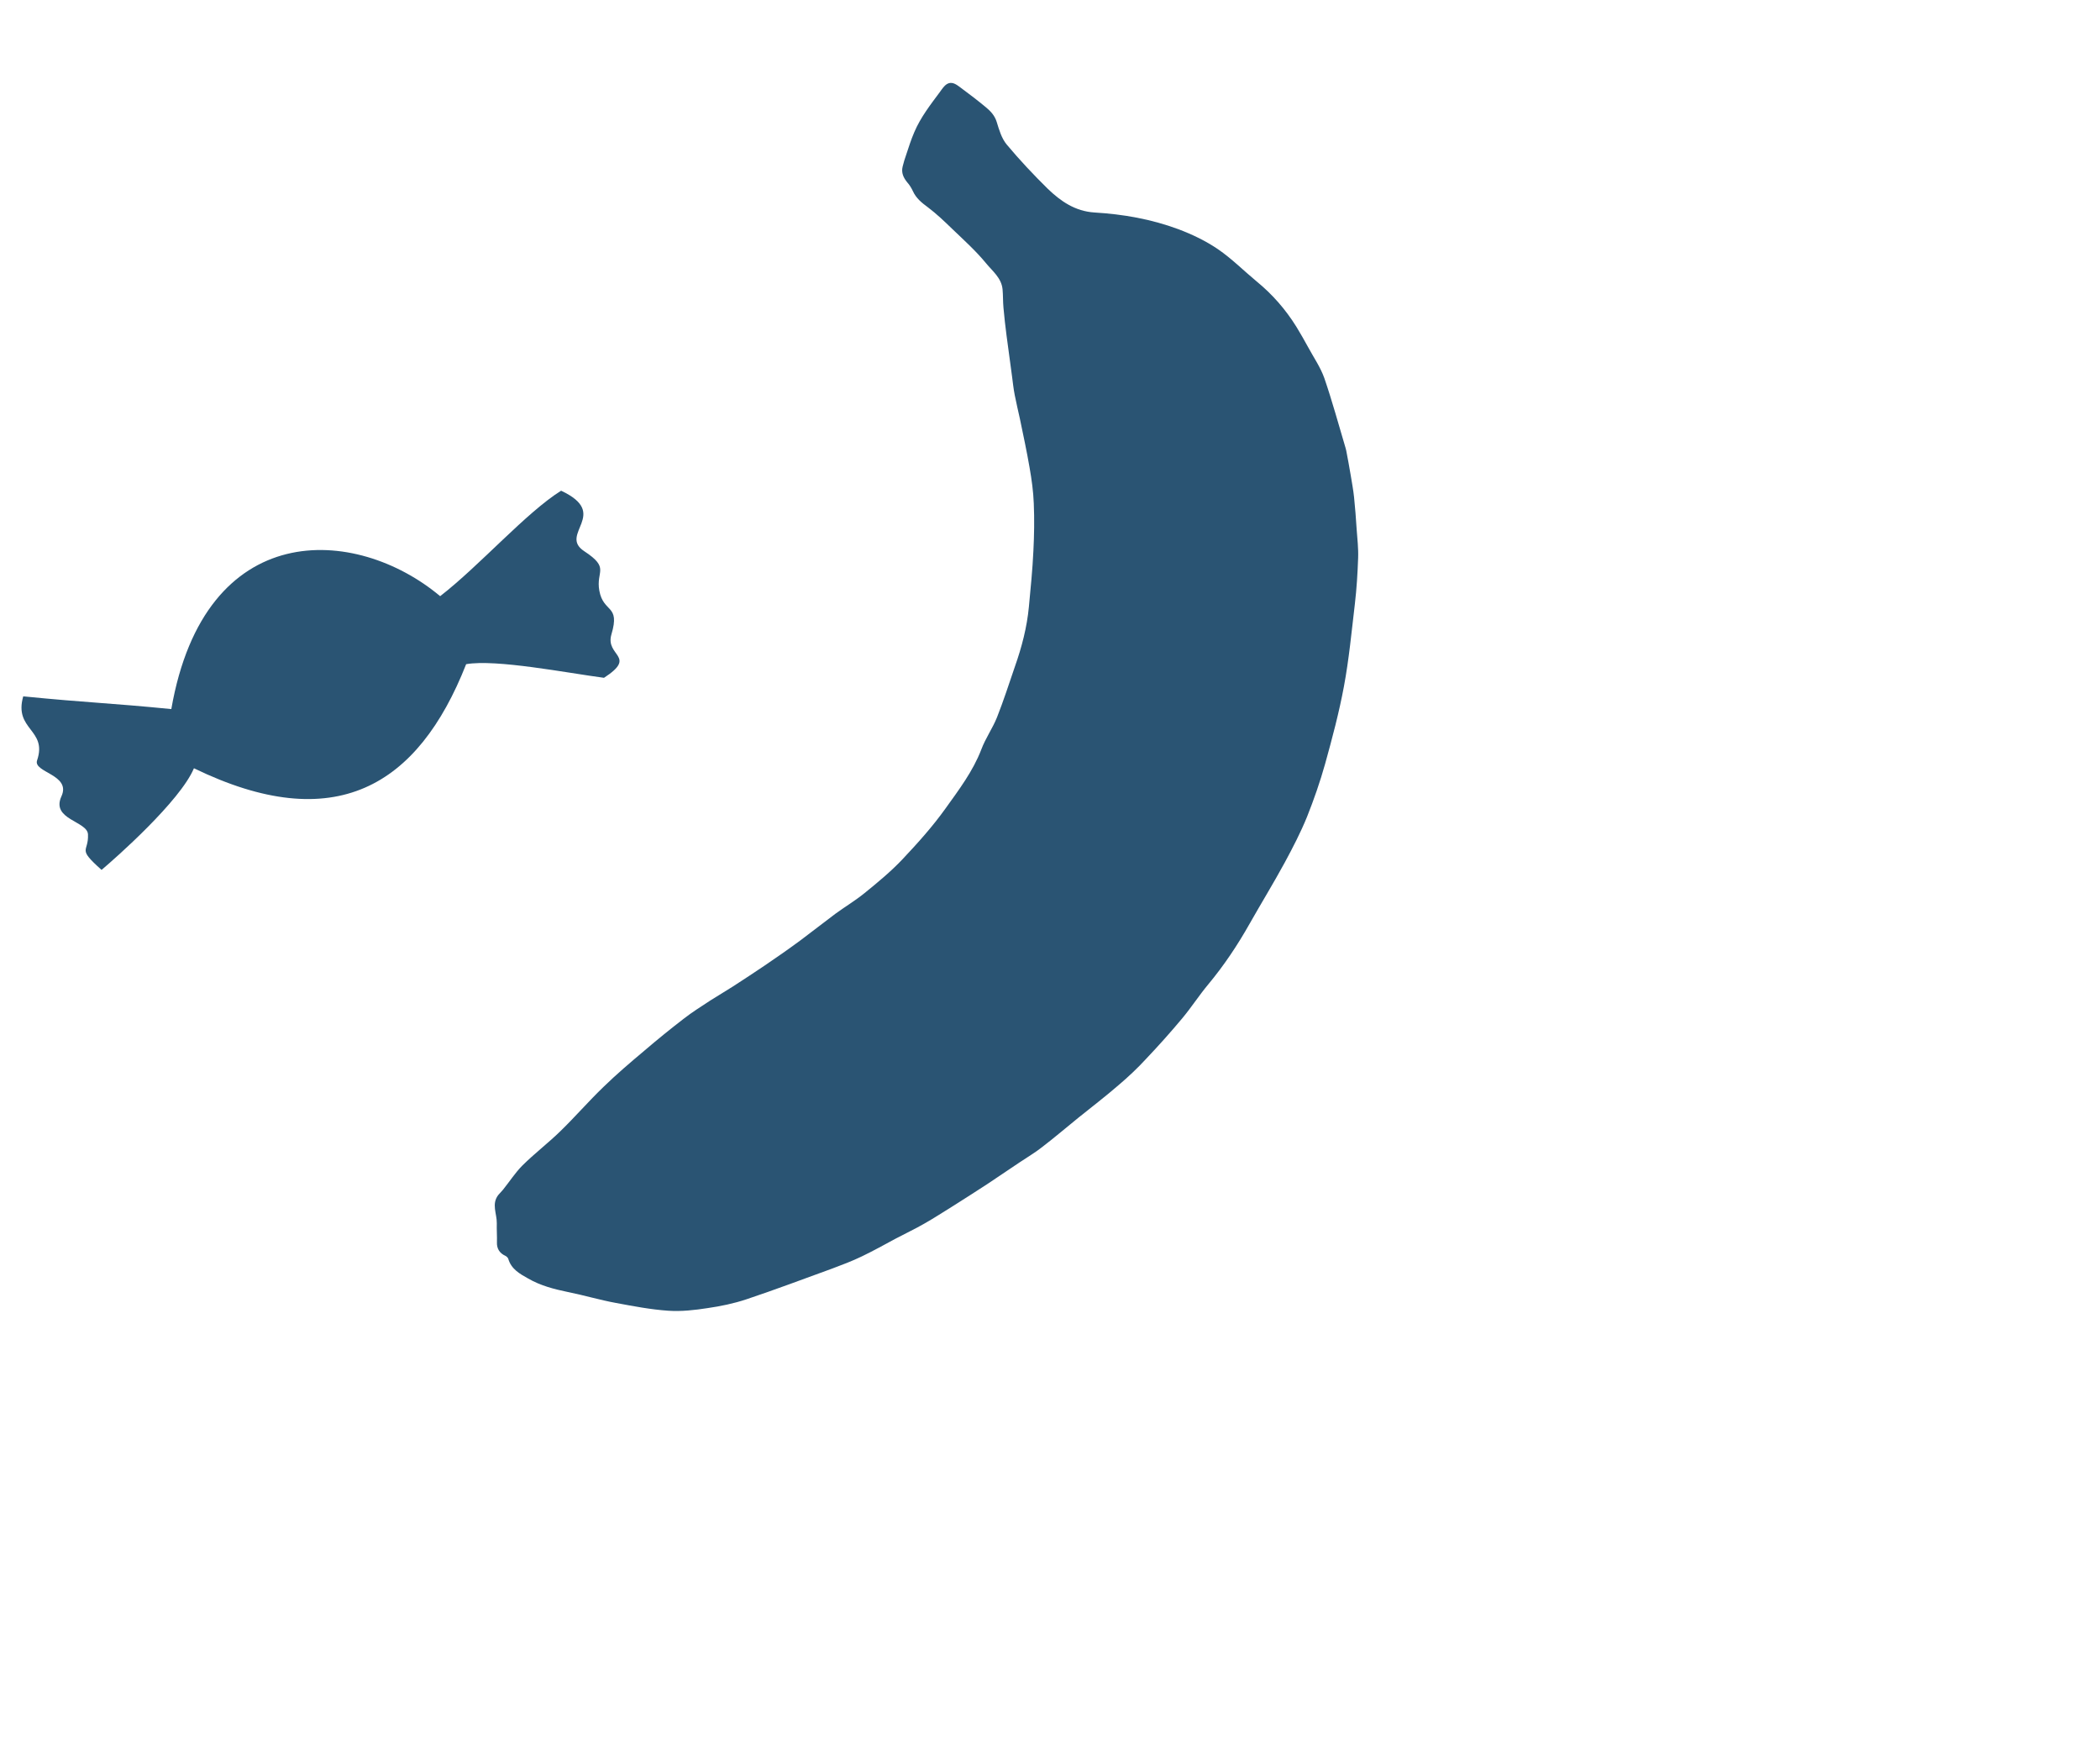
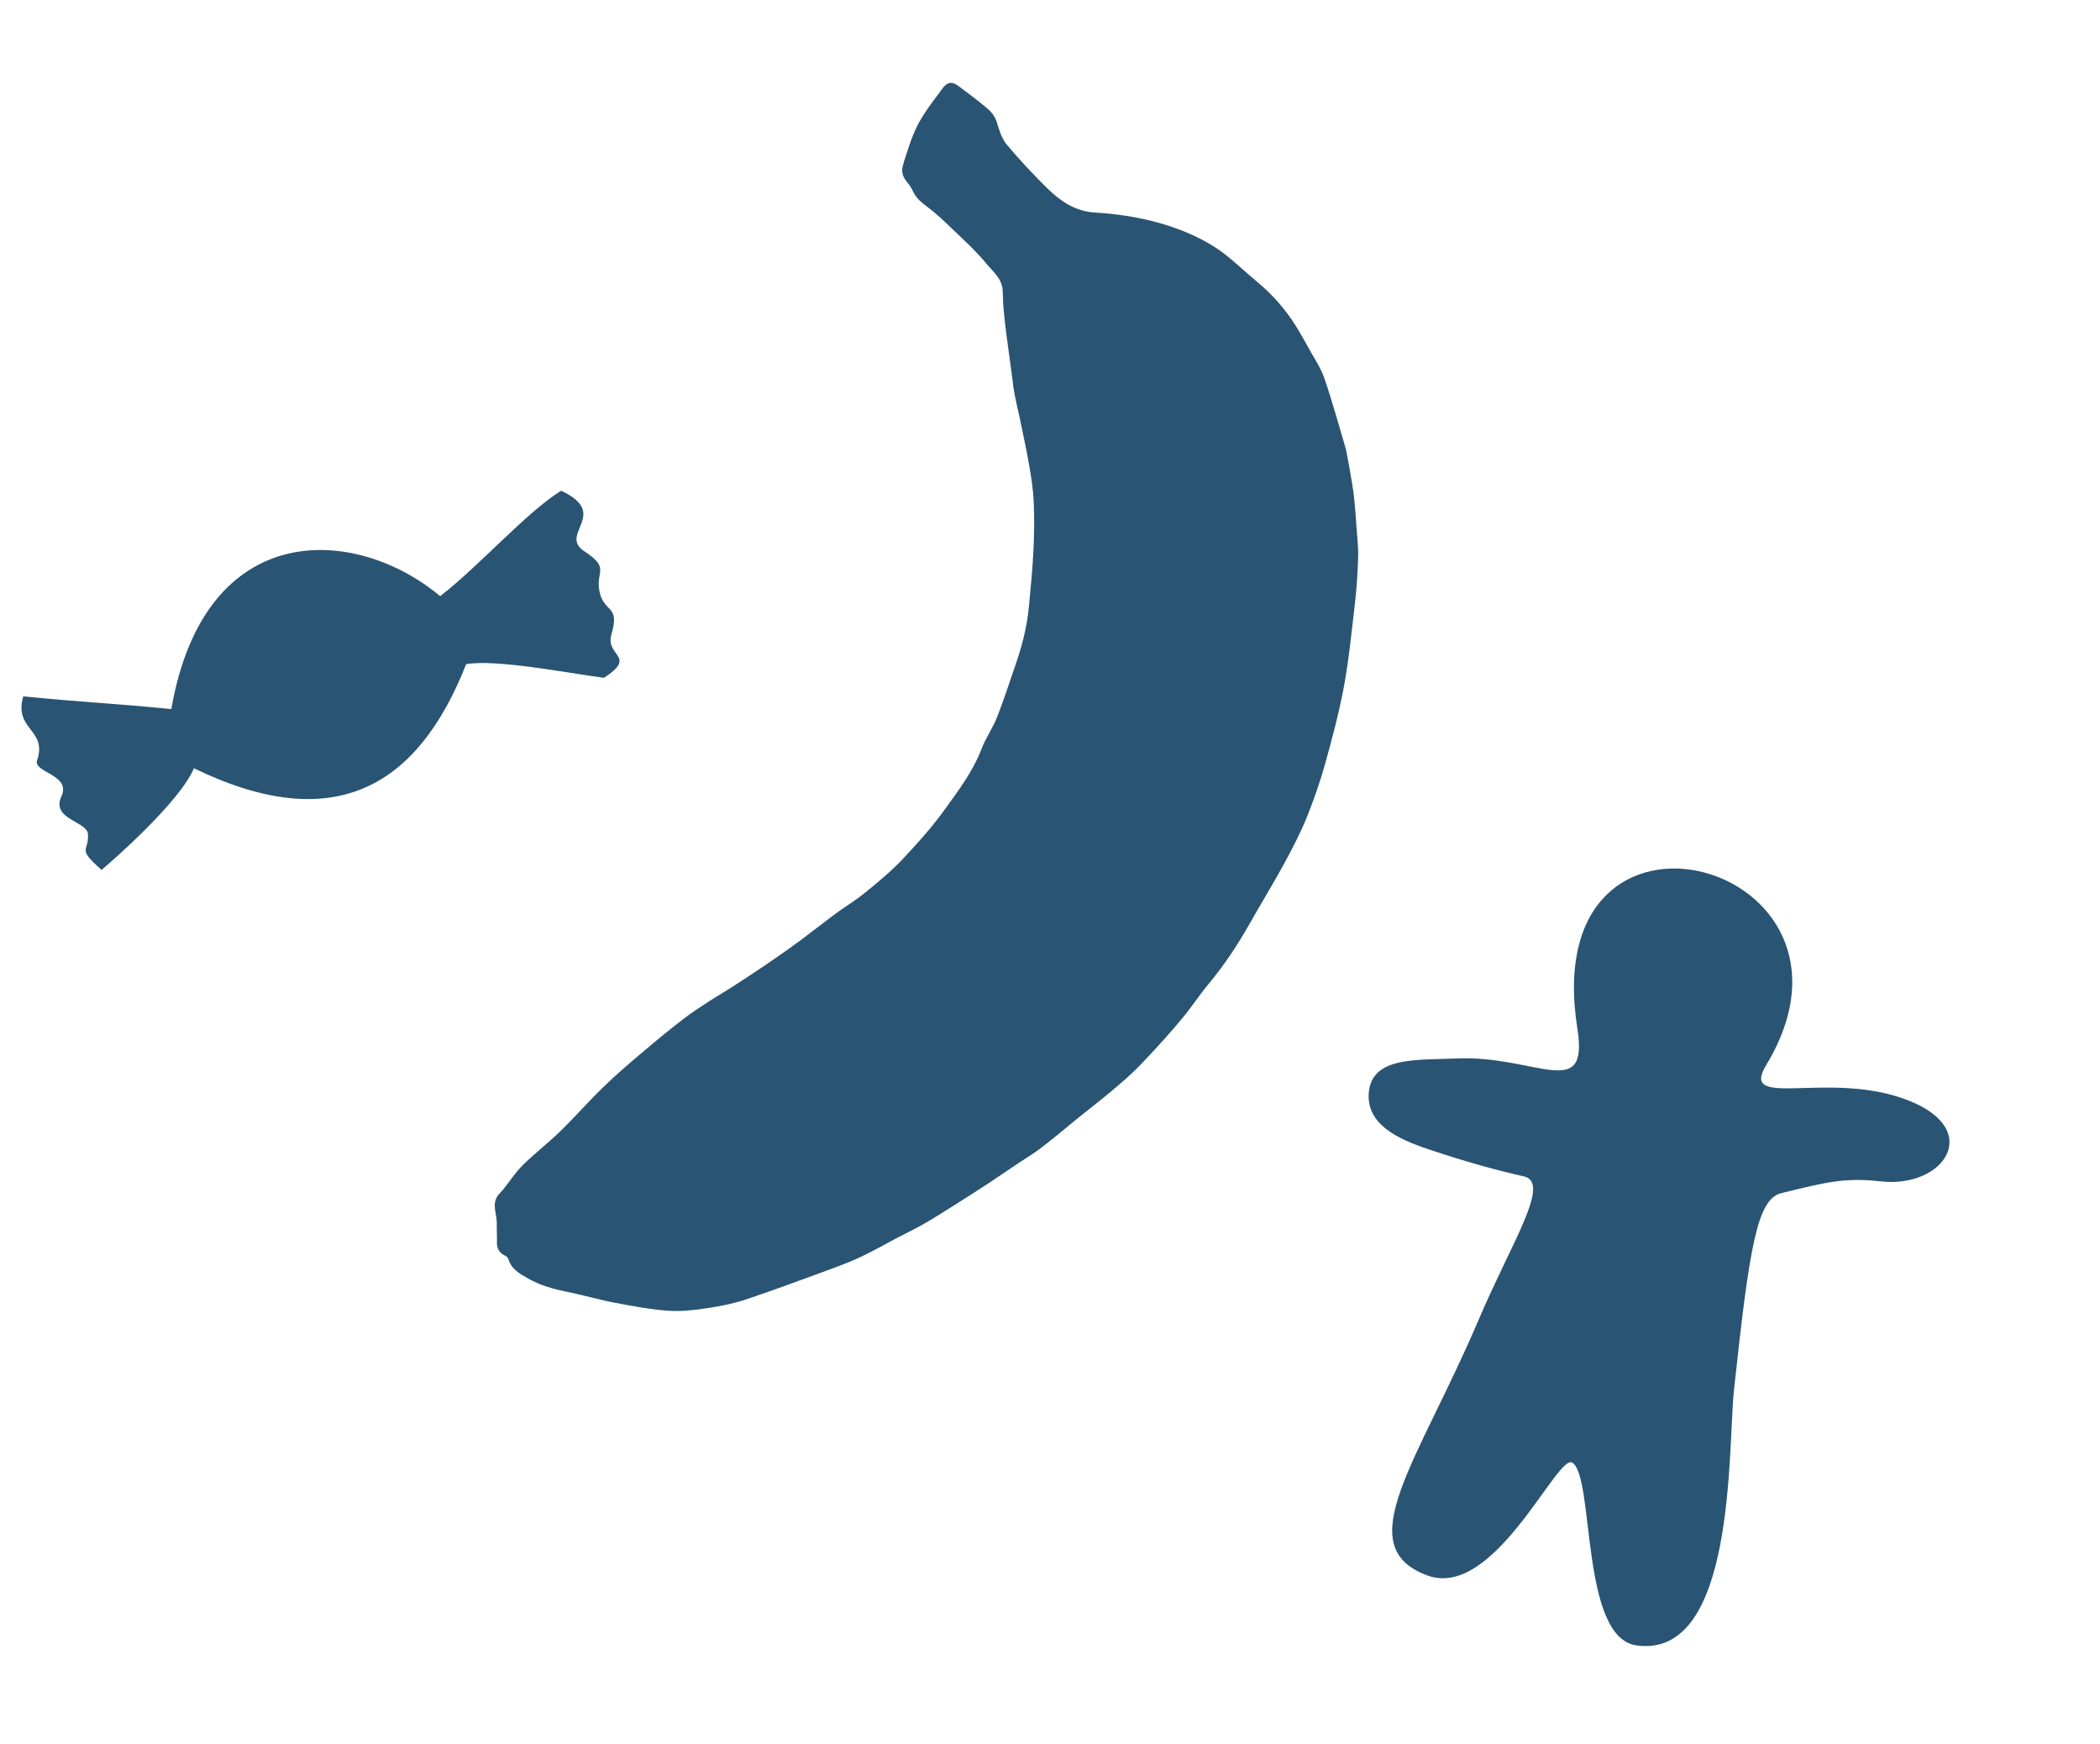
<svg xmlns="http://www.w3.org/2000/svg" width="424" height="352" viewBox="0 0 424 352" fill="none" style="color: #2A5473">
  <g id="illustration">
    <path d="M121.006 119.246C121.833 123.799 125.269 121.987 123.457 128.047C122.122 132.514 128.775 132.405 121.95 136.84C114.516 135.857 100.147 133.034 94.118 134.089C84.389 158.807 67.557 168.893 39.157 155.101C36.372 161.737 23.348 173.227 20.506 175.621C15.439 171.101 17.925 172.186 17.765 168.452C17.65 165.756 10.239 165.481 12.405 160.763C14.425 156.363 6.652 155.967 7.487 153.514C9.631 147.214 2.738 147.417 4.691 140.584C17.974 141.896 21.933 141.904 34.589 143.153C41.362 104.35 71.843 106.087 88.869 120.36C96.859 114.174 106.224 103.481 113.292 99.067C123.302 103.761 112.682 107.821 117.961 111.281C123.239 114.74 120.278 115.242 121.006 119.246Z" fill="currentColor" />
    <path d="M101.546 240.203C101.244 240.557 100.928 240.873 100.626 241.227C99.177 243.061 100.34 245.035 100.305 246.945C100.268 248.223 100.371 249.538 100.335 250.816C100.286 252.056 100.855 253.005 102.042 253.537C102.295 253.663 102.548 253.917 102.624 254.144C103.232 256.219 104.937 257.169 106.643 258.118C109.144 259.562 111.859 260.259 114.662 260.842C117.907 261.488 121.089 262.451 124.359 263.047C127.856 263.694 131.366 264.378 134.939 264.62C137.565 264.798 140.241 264.496 142.841 264.092C145.491 263.714 148.166 263.158 150.703 262.312C156.494 260.378 162.248 258.205 167.989 256.12C170.008 255.362 172.064 254.591 174.02 253.643C176.341 252.53 178.574 251.279 180.857 250.053C182.787 249.029 184.717 248.131 186.622 247.032C188.64 245.894 190.57 244.617 192.525 243.416C194.821 241.975 197.104 240.496 199.387 239.016C201.556 237.575 203.713 236.096 205.882 234.654C207.358 233.656 208.91 232.758 210.31 231.658C212.857 229.711 215.278 227.637 217.762 225.627C220.448 223.465 223.198 221.366 225.808 219.102C227.775 217.433 229.666 215.663 231.394 213.779C233.915 211.123 236.335 208.417 238.68 205.609C240.545 203.383 242.12 200.917 243.986 198.691C247.137 194.897 249.858 190.825 252.289 186.512C254.645 182.351 257.152 178.266 259.419 174.092C261.031 171.107 262.592 168.097 263.889 164.922C265.286 161.418 266.531 157.838 267.549 154.208C268.982 149.047 270.364 143.861 271.342 138.599C272.37 133.108 272.894 127.492 273.556 121.913C273.918 118.839 274.104 115.74 274.213 112.665C274.287 110.743 274.057 108.794 273.916 106.859C273.787 104.708 273.608 102.532 273.391 100.369C273.237 98.901 272.958 97.433 272.716 95.953C272.449 94.27 272.119 92.651 271.814 90.981C271.776 90.867 271.75 90.665 271.687 90.475C270.28 85.755 268.987 80.998 267.39 76.342C266.618 74.153 265.239 72.166 264.139 70.129C263.379 68.737 262.57 67.32 261.735 65.953C259.56 62.461 256.905 59.423 253.721 56.816C251.105 54.652 248.691 52.209 245.912 50.31C243.461 48.639 240.707 47.322 237.916 46.271C232.486 44.245 226.766 43.243 220.972 42.899C217.058 42.645 214.152 40.619 211.549 38.113C208.667 35.278 205.861 32.291 203.27 29.191C202.221 27.938 201.726 26.205 201.245 24.636C200.852 23.332 200.005 22.434 199.019 21.624C197.389 20.27 195.696 18.979 193.965 17.7C193.131 17.092 192.247 16.333 191.162 16.99C190.607 17.344 190.191 17.989 189.788 18.546C187.872 21.126 185.868 23.693 184.597 26.691C183.955 28.171 183.465 29.727 182.962 31.244C182.685 32.054 182.433 32.813 182.245 33.635C181.944 34.875 182.399 35.862 183.183 36.824C183.651 37.343 184.03 37.975 184.321 38.595C184.967 40.025 186.117 40.949 187.342 41.848C189.086 43.164 190.691 44.696 192.245 46.202C194.596 48.455 197.06 50.669 199.121 53.188C200.398 54.744 202.205 56.124 202.422 58.414C202.537 59.641 202.488 60.881 202.603 62.108C202.77 63.993 202.987 65.903 203.229 67.763C203.598 70.509 203.968 73.254 204.337 75.999C204.503 77.252 204.631 78.517 204.885 79.782C205.202 81.364 205.557 82.933 205.913 84.501C206.599 87.816 207.309 91.081 207.882 94.433C208.301 96.824 208.632 99.203 208.724 101.619C208.866 104.82 208.807 108.046 208.647 111.221C208.475 114.991 208.088 118.748 207.739 122.493C207.353 126.629 206.298 130.652 204.914 134.573C203.744 138.001 202.625 141.454 201.304 144.806C200.41 147.045 198.974 149.043 198.131 151.307C196.444 155.709 193.609 159.44 190.912 163.209C188.304 166.864 185.266 170.24 182.189 173.503C179.857 175.969 177.184 178.169 174.536 180.319C172.682 181.823 170.613 183.062 168.684 184.466C166.325 186.223 164.03 188.044 161.672 189.801C159.275 191.572 156.854 193.266 154.382 194.935C152.288 196.351 150.182 197.729 148.037 199.119C146.549 200.08 144.997 200.978 143.471 201.951C141.642 203.152 139.763 204.328 138.06 205.656C135.349 207.742 132.701 209.892 130.116 212.104C127.291 214.482 124.504 216.846 121.869 219.413C118.843 222.322 116.083 225.521 113.095 228.417C110.649 230.794 107.899 232.893 105.466 235.308C104.016 236.763 102.857 238.584 101.546 240.203Z" fill="currentColor" />
-     <path d="M359.661 240.877C354.782 242.08 353.228 251.521 350.086 280.761C348.857 292.198 350.519 334.997 330.419 332.189C318.981 330.592 321.998 298.037 317.437 295.28C314.396 293.442 301.674 323.119 288.122 318.042C272.345 312.132 286.328 295.169 298.619 266.268C305.178 250.847 313.24 238.752 307.691 237.5C302.211 236.263 295.968 234.571 288.209 231.952C282.289 229.953 275.865 227.02 276.361 220.644C276.937 213.243 286.051 214.046 294.059 213.691C310.057 212.981 320.842 222.614 318.483 207.686C310.081 154.532 381.396 174.005 356.599 215.032C351.031 224.245 369.443 215.844 385.467 222.224C400.498 228.208 392.418 239.917 379.777 238.506C372.533 237.697 368.829 238.617 359.661 240.877Z" fill="currentColoryy" />
+     <path d="M359.661 240.877C354.782 242.08 353.228 251.521 350.086 280.761C348.857 292.198 350.519 334.997 330.419 332.189C318.981 330.592 321.998 298.037 317.437 295.28C314.396 293.442 301.674 323.119 288.122 318.042C272.345 312.132 286.328 295.169 298.619 266.268C305.178 250.847 313.24 238.752 307.691 237.5C302.211 236.263 295.968 234.571 288.209 231.952C282.289 229.953 275.865 227.02 276.361 220.644C276.937 213.243 286.051 214.046 294.059 213.691C310.057 212.981 320.842 222.614 318.483 207.686C310.081 154.532 381.396 174.005 356.599 215.032C351.031 224.245 369.443 215.844 385.467 222.224C400.498 228.208 392.418 239.917 379.777 238.506C372.533 237.697 368.829 238.617 359.661 240.877Z" fill="currentColor" />
  </g>
</svg>
